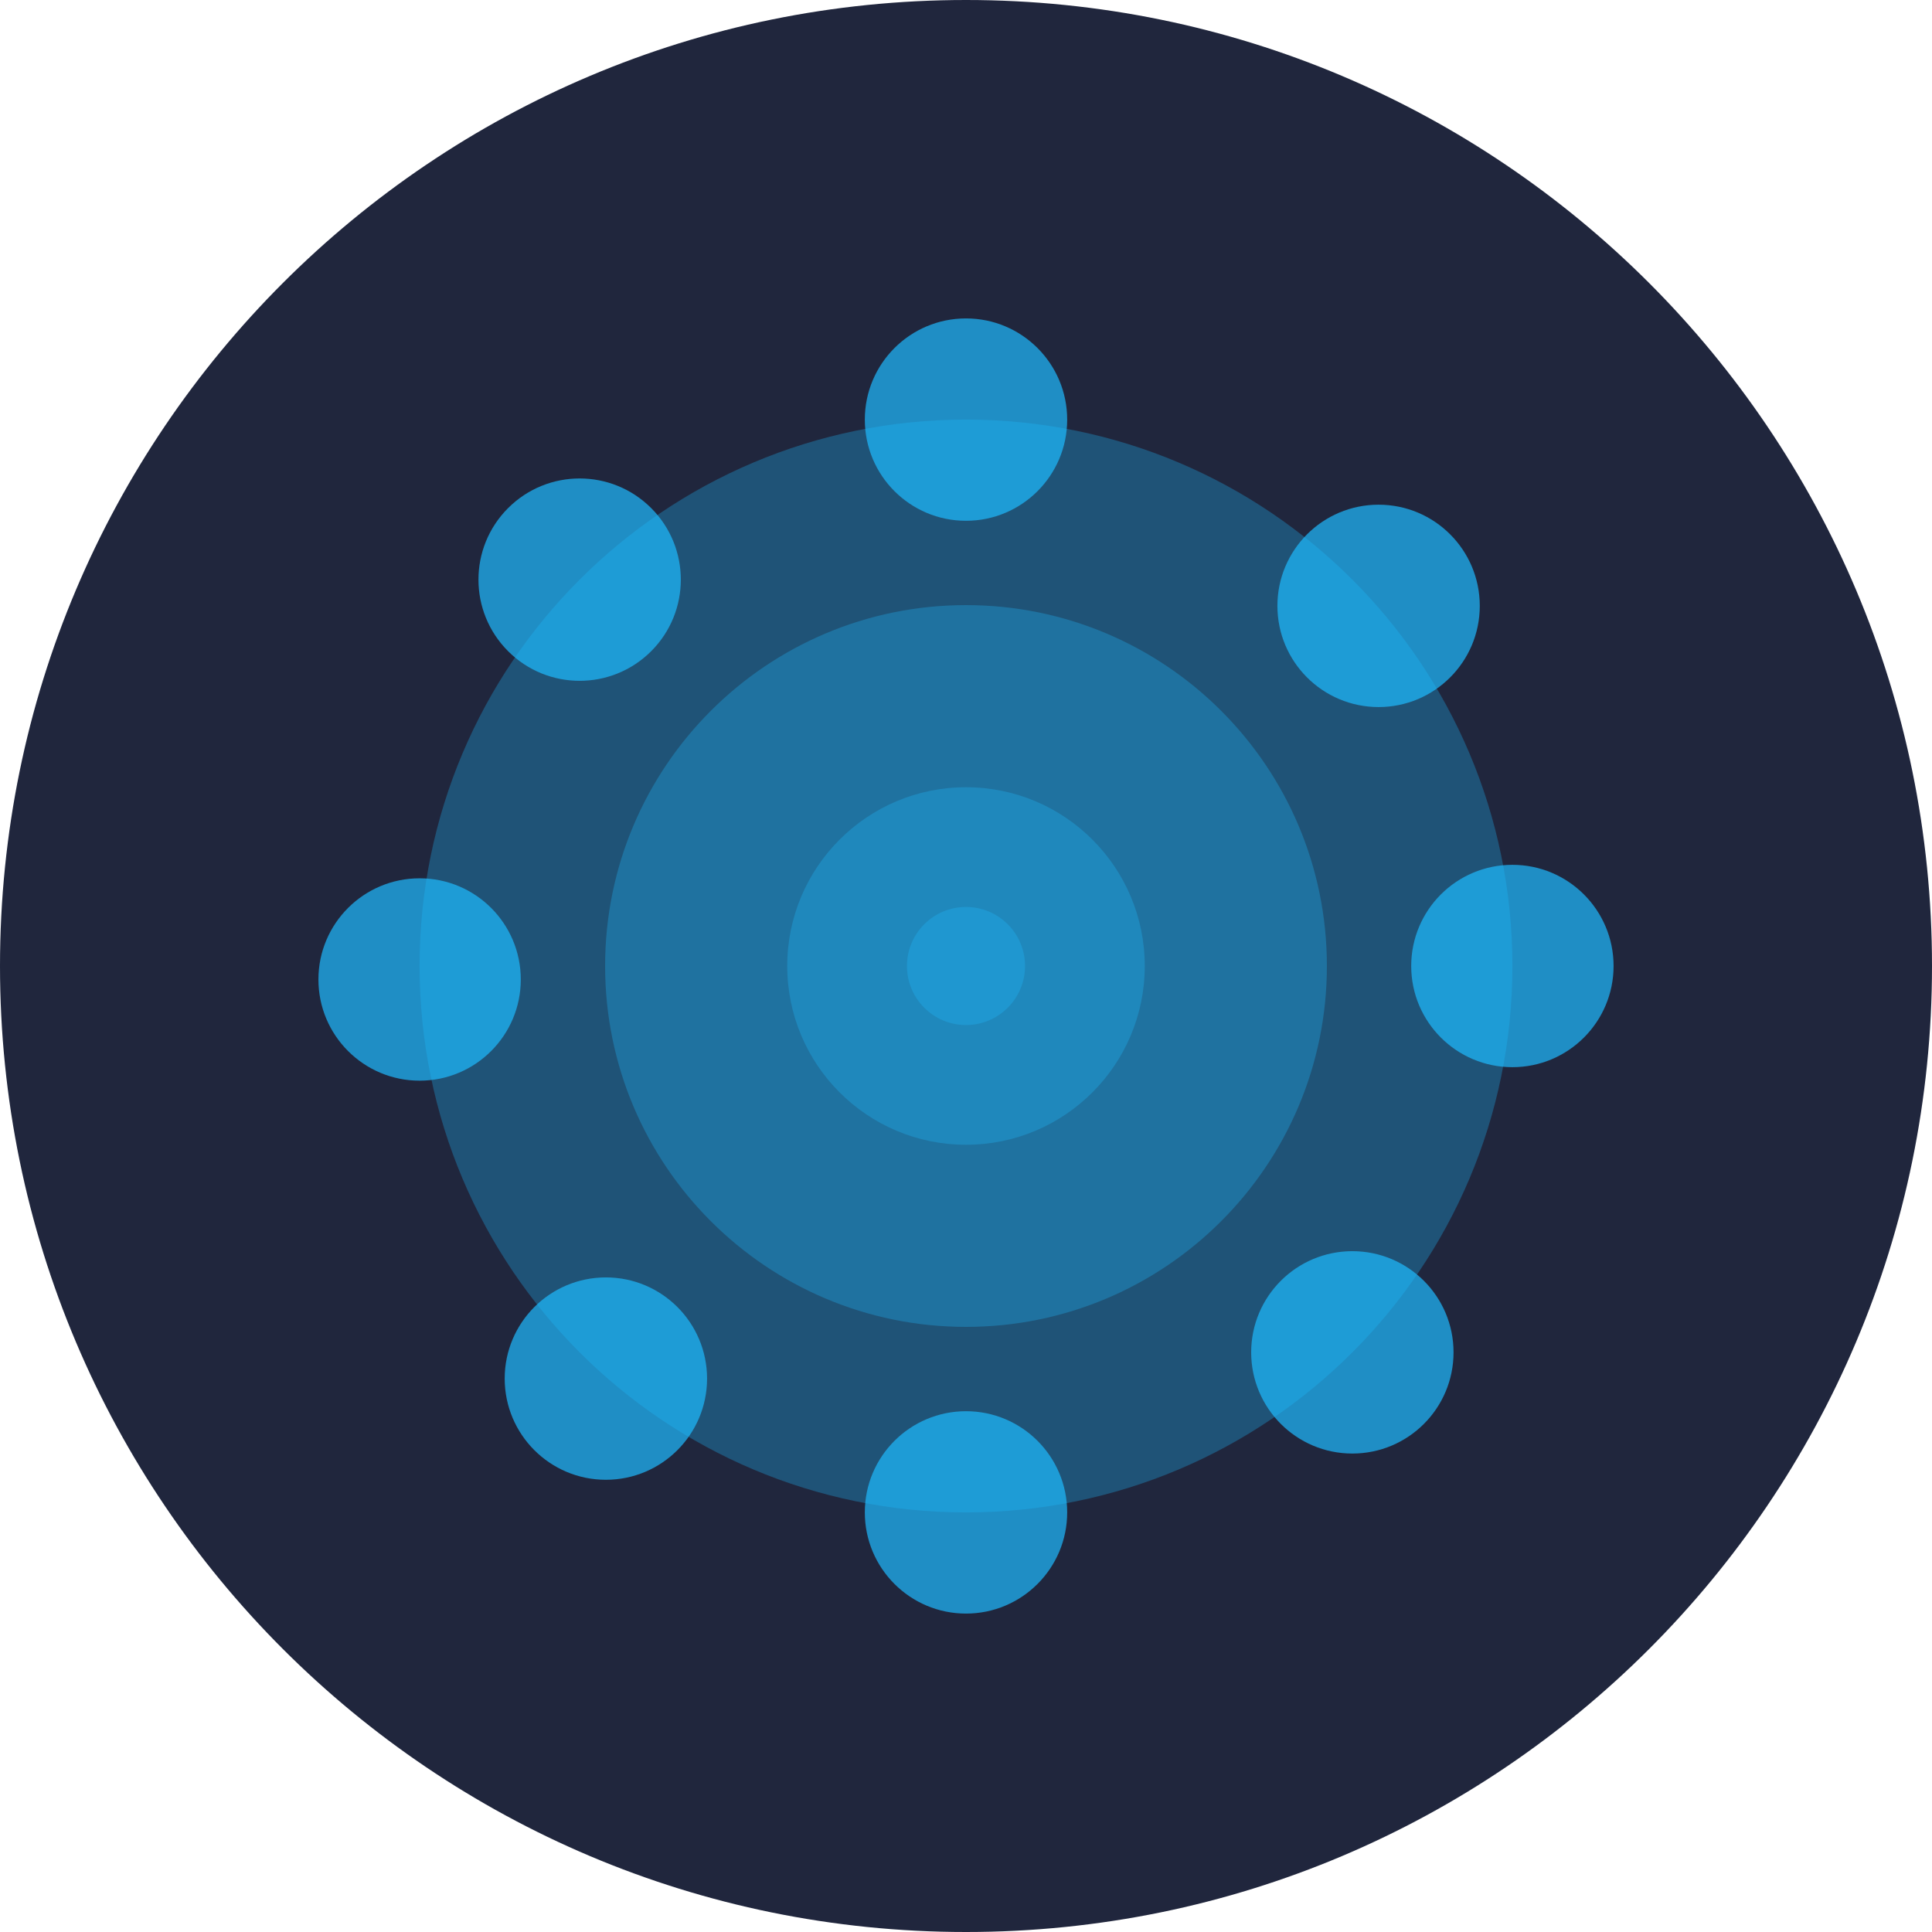
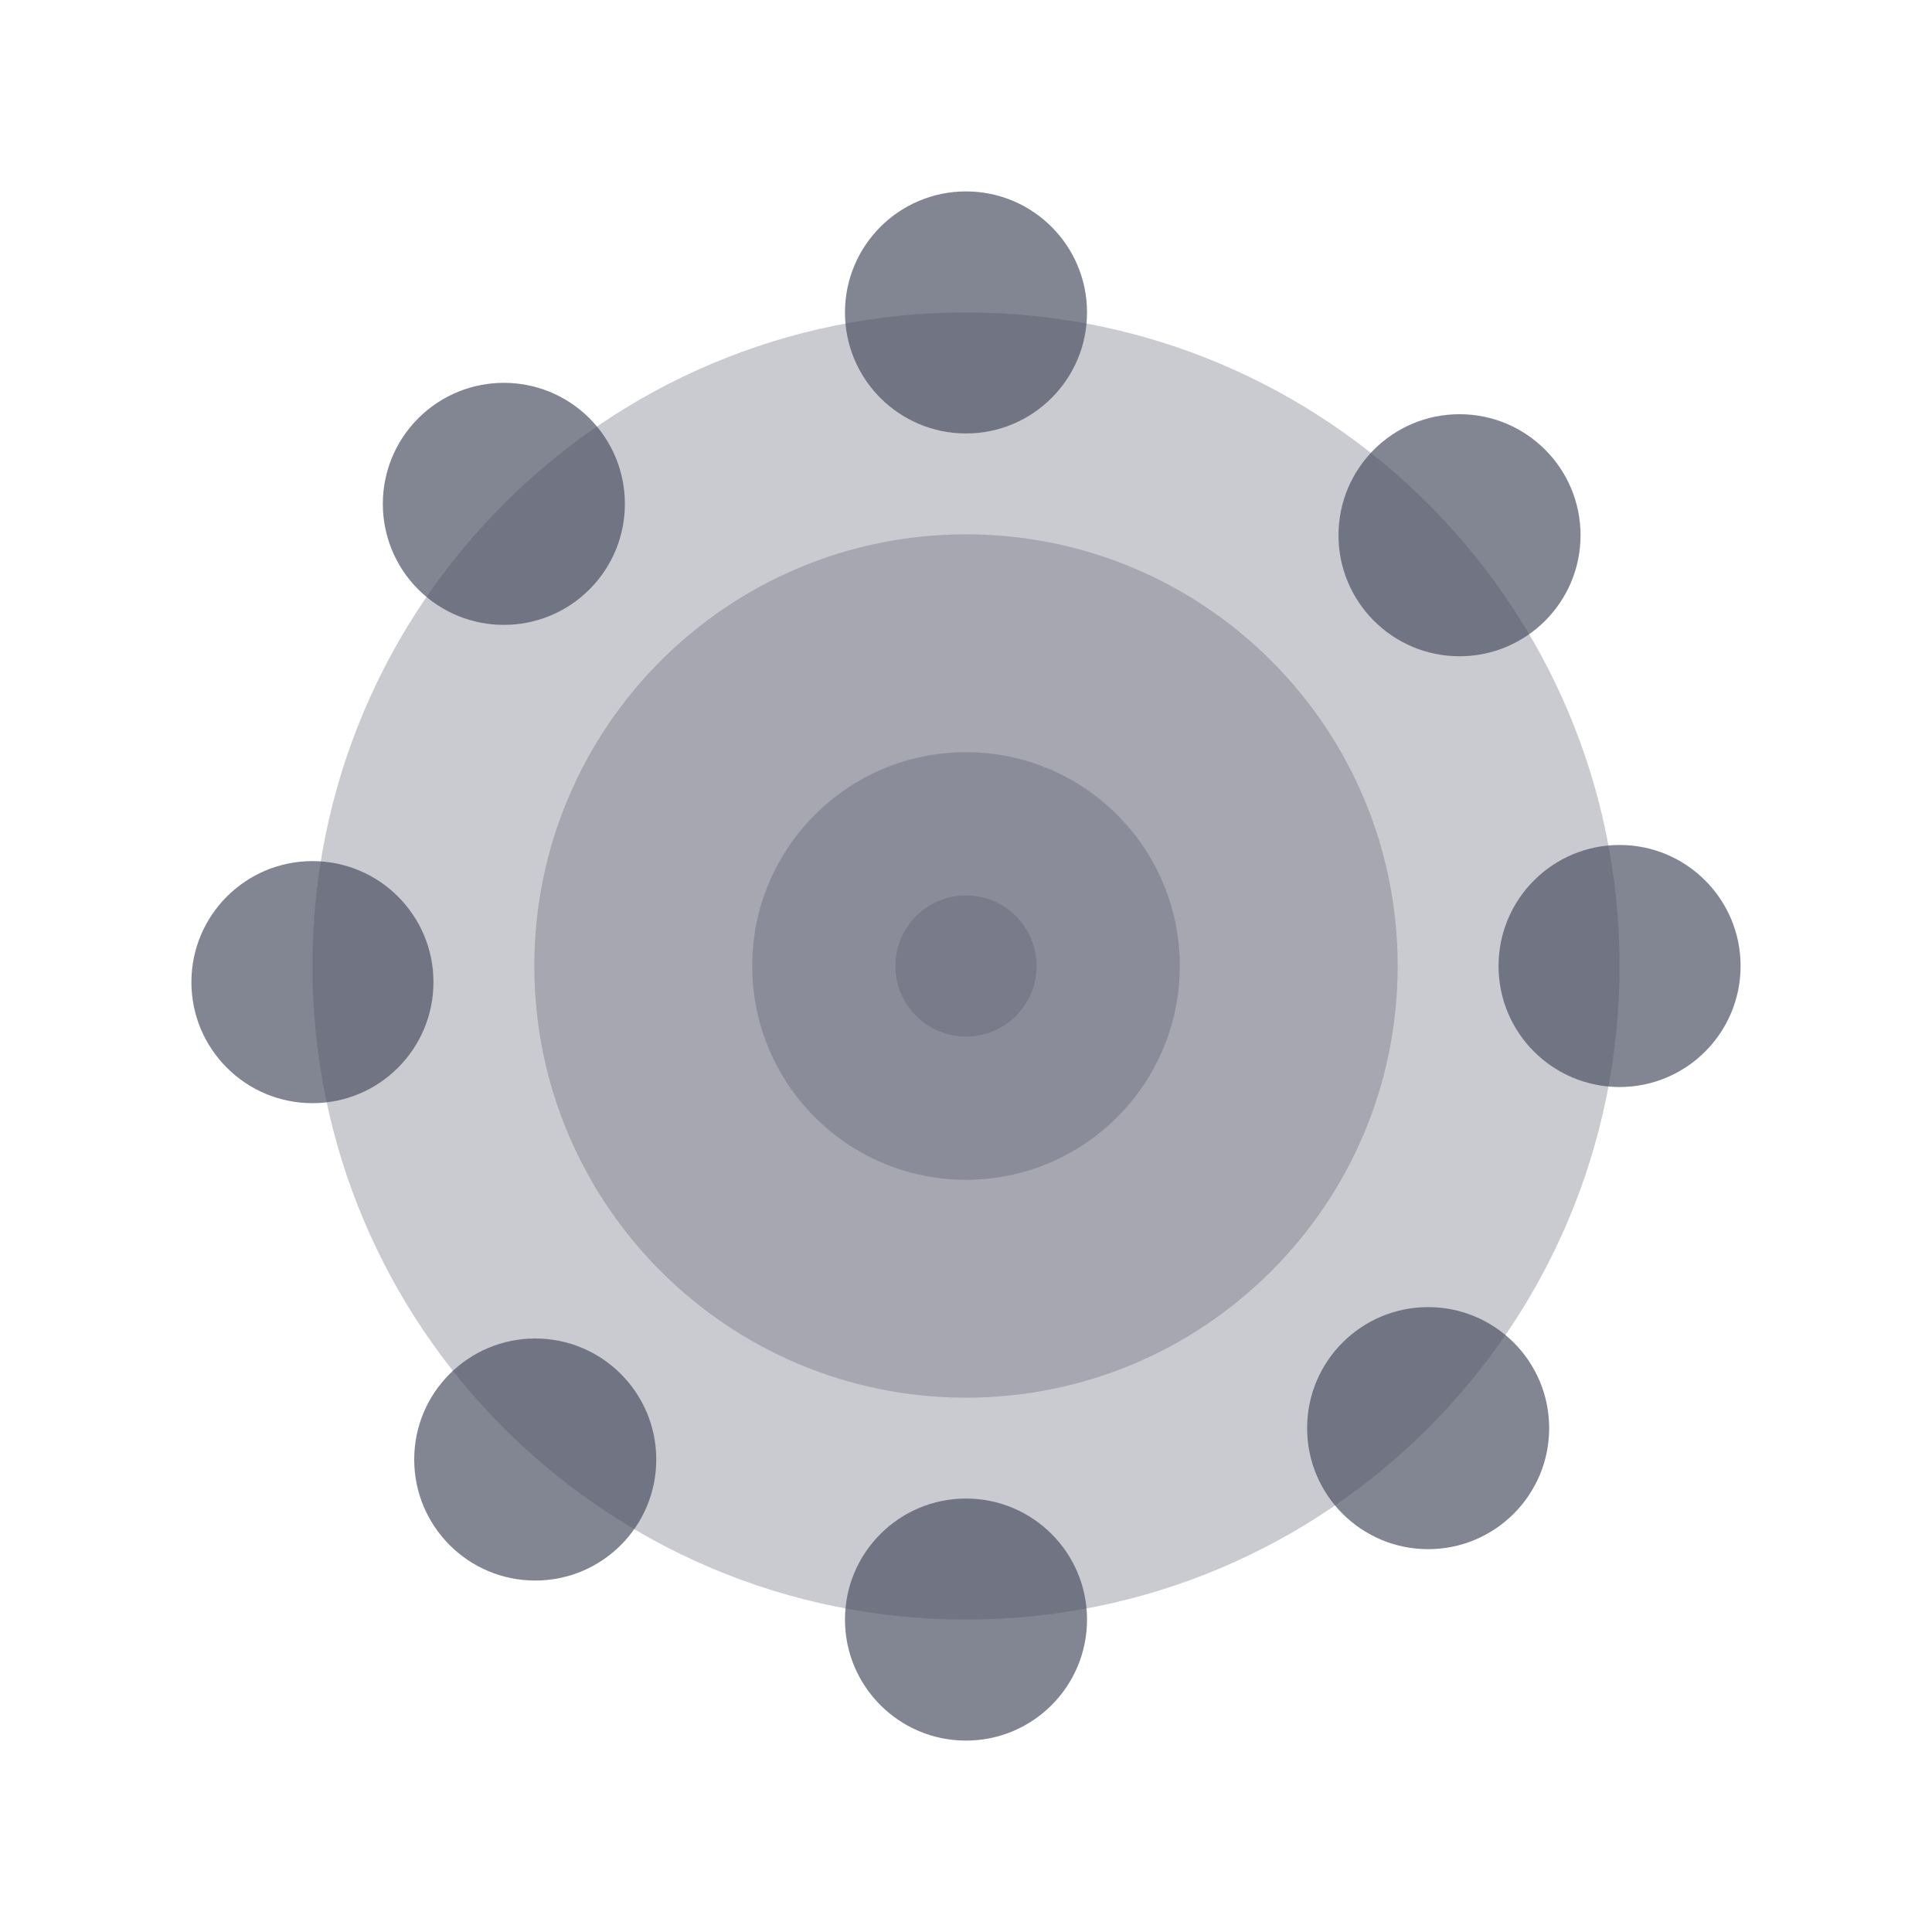
<svg xmlns="http://www.w3.org/2000/svg" width="1080" height="1080" viewBox="0 0 1080 1080" fill="none">
-   <rect width="1080" height="1080" rx="540" fill="#20263D" />
-   <circle opacity="0.3" cx="540" cy="540" r="305.438" fill="#1EBBFF" />
-   <circle opacity="0.3" cx="540" cy="540" r="201.74" fill="#1EBBFF" />
-   <circle opacity="0.3" cx="540" cy="540" r="99.927" fill="#1EBBFF" />
-   <circle opacity="0.3" cx="540" cy="540" r="32.995" fill="#1EBBFF" />
-   <circle opacity="0.7" cx="755.977" cy="755.977" r="56.562" fill="#1EBBFF" />
-   <ellipse opacity="0.7" cx="338.688" cy="770.642" rx="56.562" ry="56.562" fill="#1EBBFF" />
-   <circle opacity="0.7" cx="324.023" cy="324.023" r="56.562" transform="rotate(135 324.023 324.023)" fill="#1EBBFF" />
-   <circle opacity="0.7" cx="540" cy="234.562" r="56.562" fill="#1EBBFF" />
-   <circle opacity="0.7" cx="540" cy="845.438" r="56.562" fill="#1EBBFF" />
-   <ellipse opacity="0.7" cx="234.562" cy="547.542" rx="56.562" ry="56.562" fill="#1EBBFF" />
-   <circle opacity="0.7" cx="845.438" cy="540" r="56.562" fill="#1EBBFF" />
-   <ellipse opacity="0.7" cx="770.643" cy="338.688" rx="56.562" ry="56.562" fill="#1EBBFF" />
+   <g opacity="0.8">
+     <circle opacity="0.3" cx="540" cy="540" r="365.344" fill="#20263D" />
+     <circle opacity="0.3" cx="540" cy="540" r="241.307" fill="#20263D" />
+     <circle opacity="0.3" cx="540" cy="540" r="119.526" fill="#20263D" />
+     <circle opacity="0.3" cx="540" cy="540" r="39.466" fill="#20263D" />
+     <circle opacity="0.7" cx="798.337" cy="798.337" r="67.656" fill="#20263D" />
+     <ellipse opacity="0.7" cx="299.205" cy="815.878" rx="67.656" ry="67.656" fill="#20263D" />
+     <ellipse opacity="0.7" cx="281.662" cy="281.663" rx="67.656" ry="67.656" transform="rotate(135 281.662 281.663)" fill="#20263D" />
+     <circle opacity="0.7" cx="540" cy="174.656" r="67.656" fill="#20263D" />
+     <circle opacity="0.7" cx="540" cy="905.344" r="67.656" fill="#20263D" />
+     <ellipse opacity="0.7" cx="174.656" cy="549.021" rx="67.656" ry="67.656" fill="#20263D" />
+     <circle opacity="0.7" cx="905.344" cy="540" r="67.656" fill="#20263D" />
+     <circle opacity="0.7" cx="815.879" cy="299.204" r="67.656" fill="#20263D" />
+   </g>
</svg>
